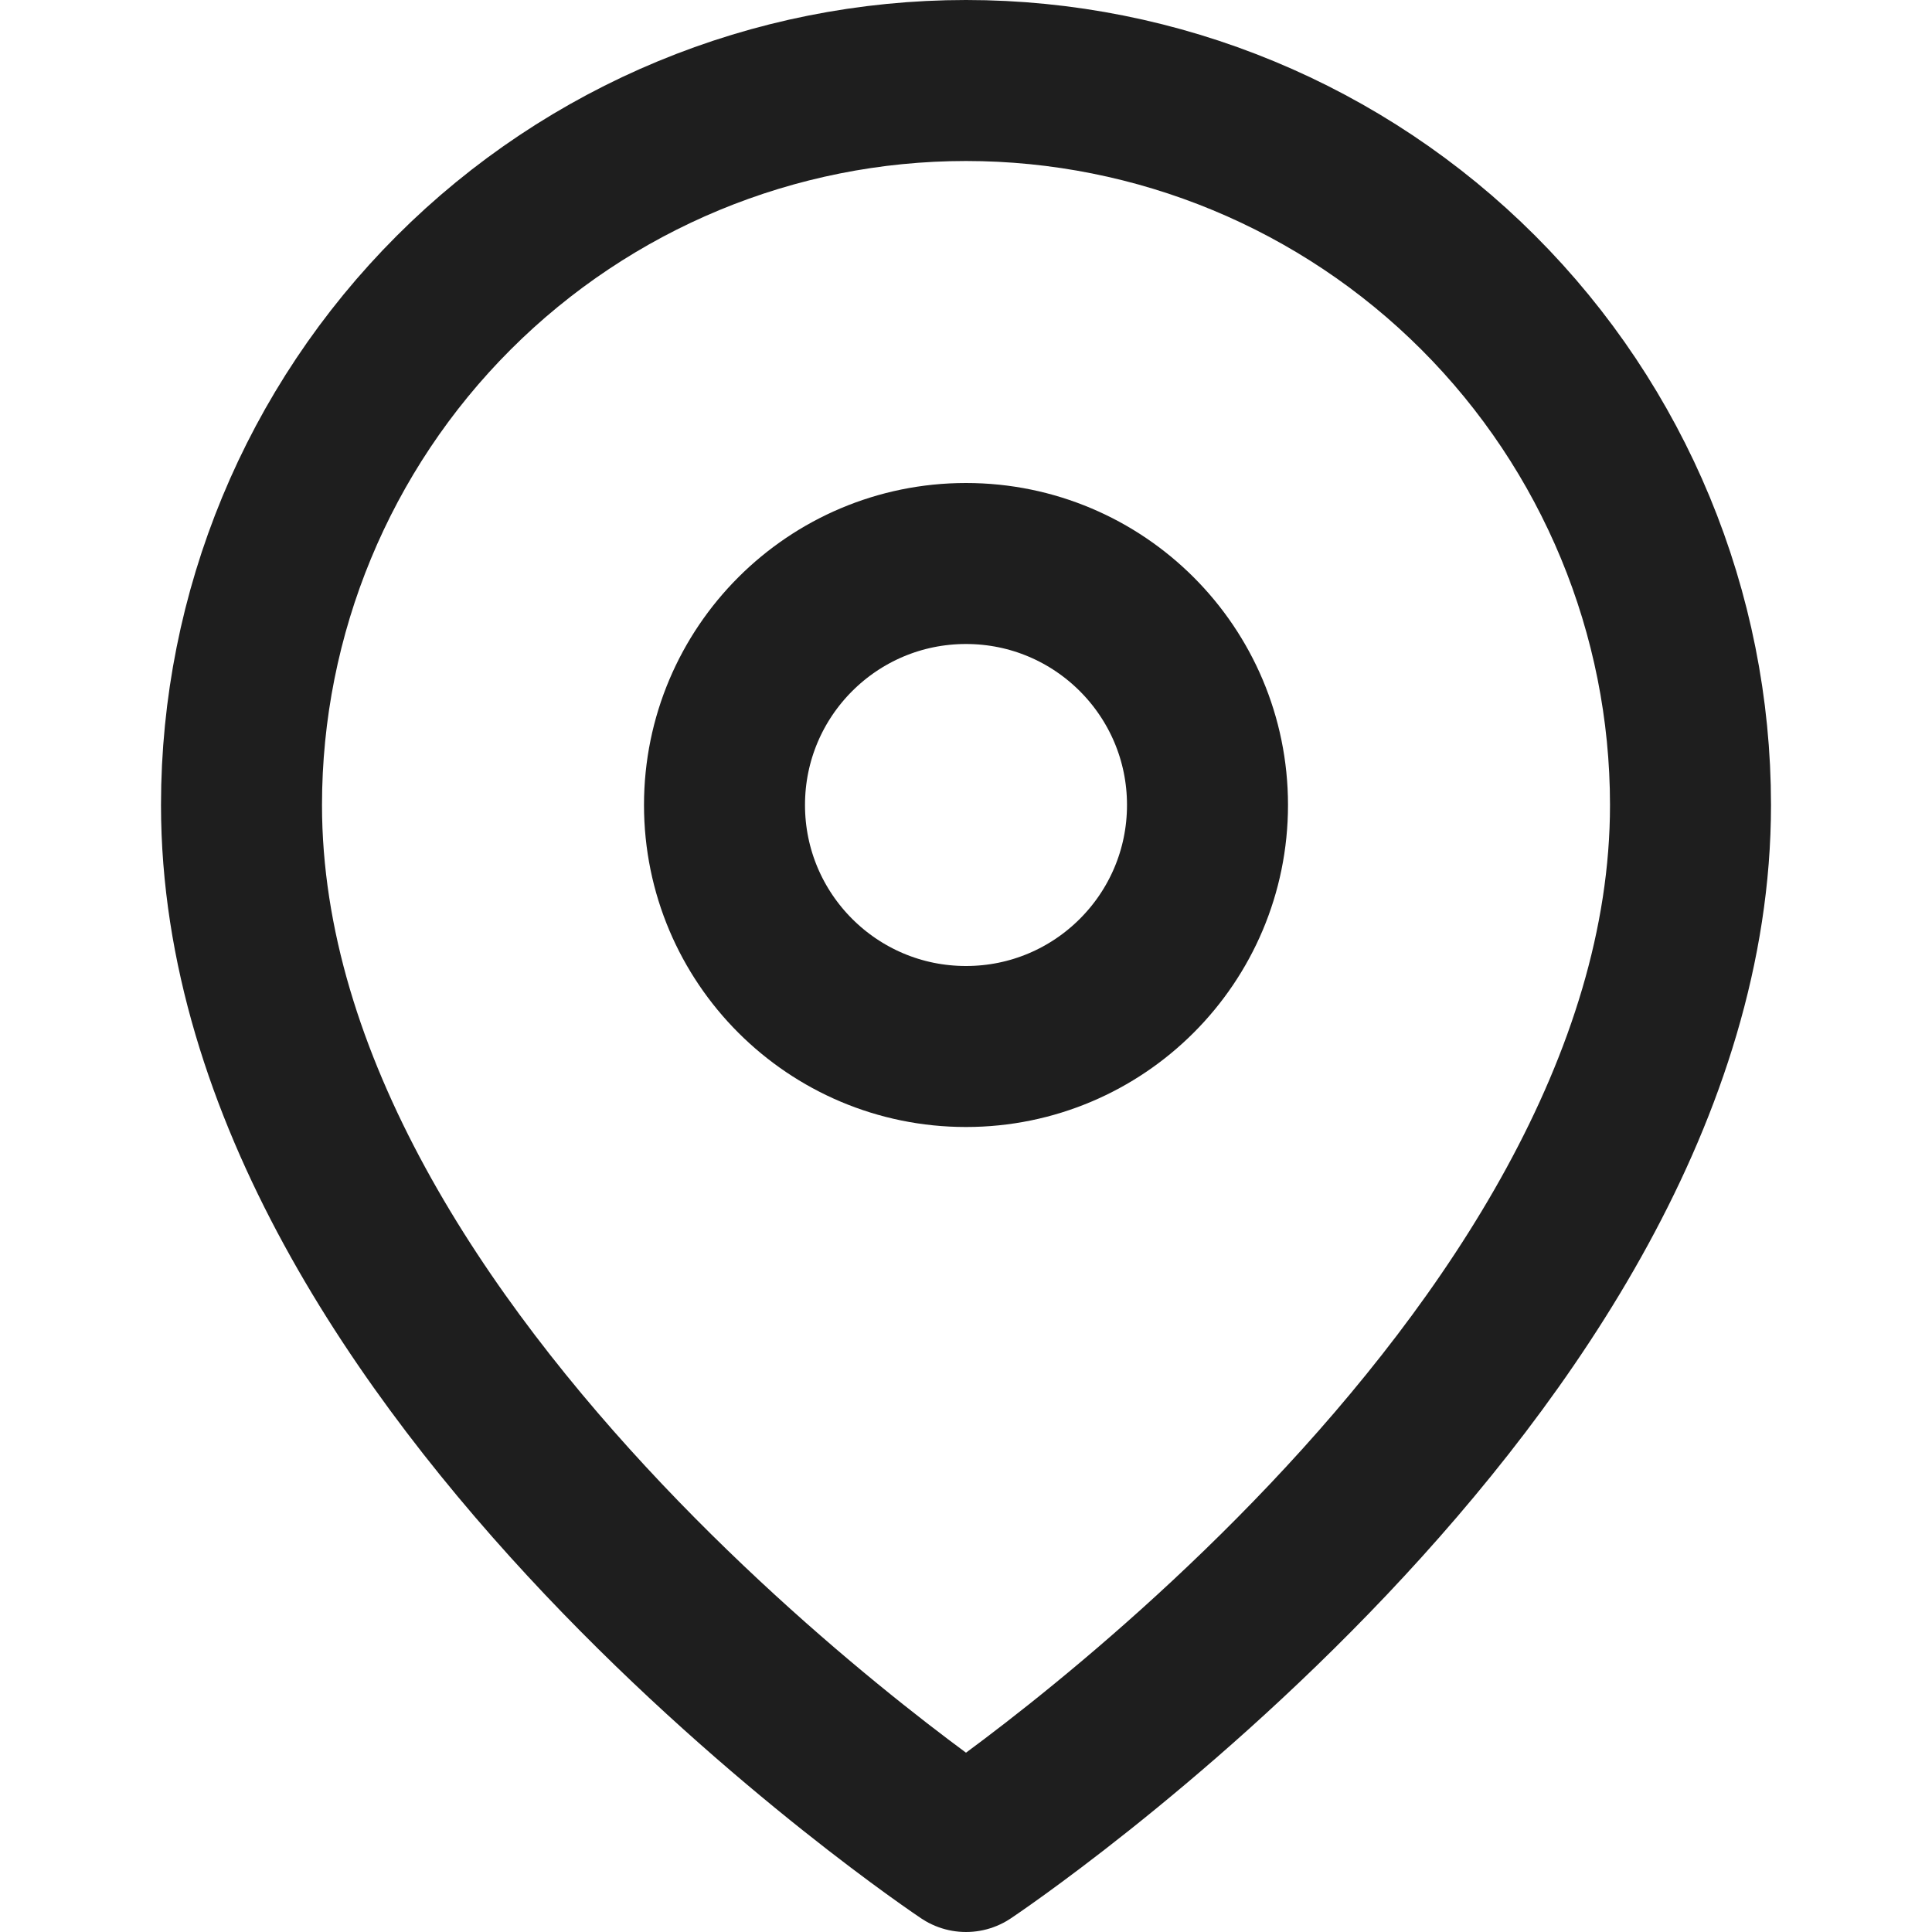
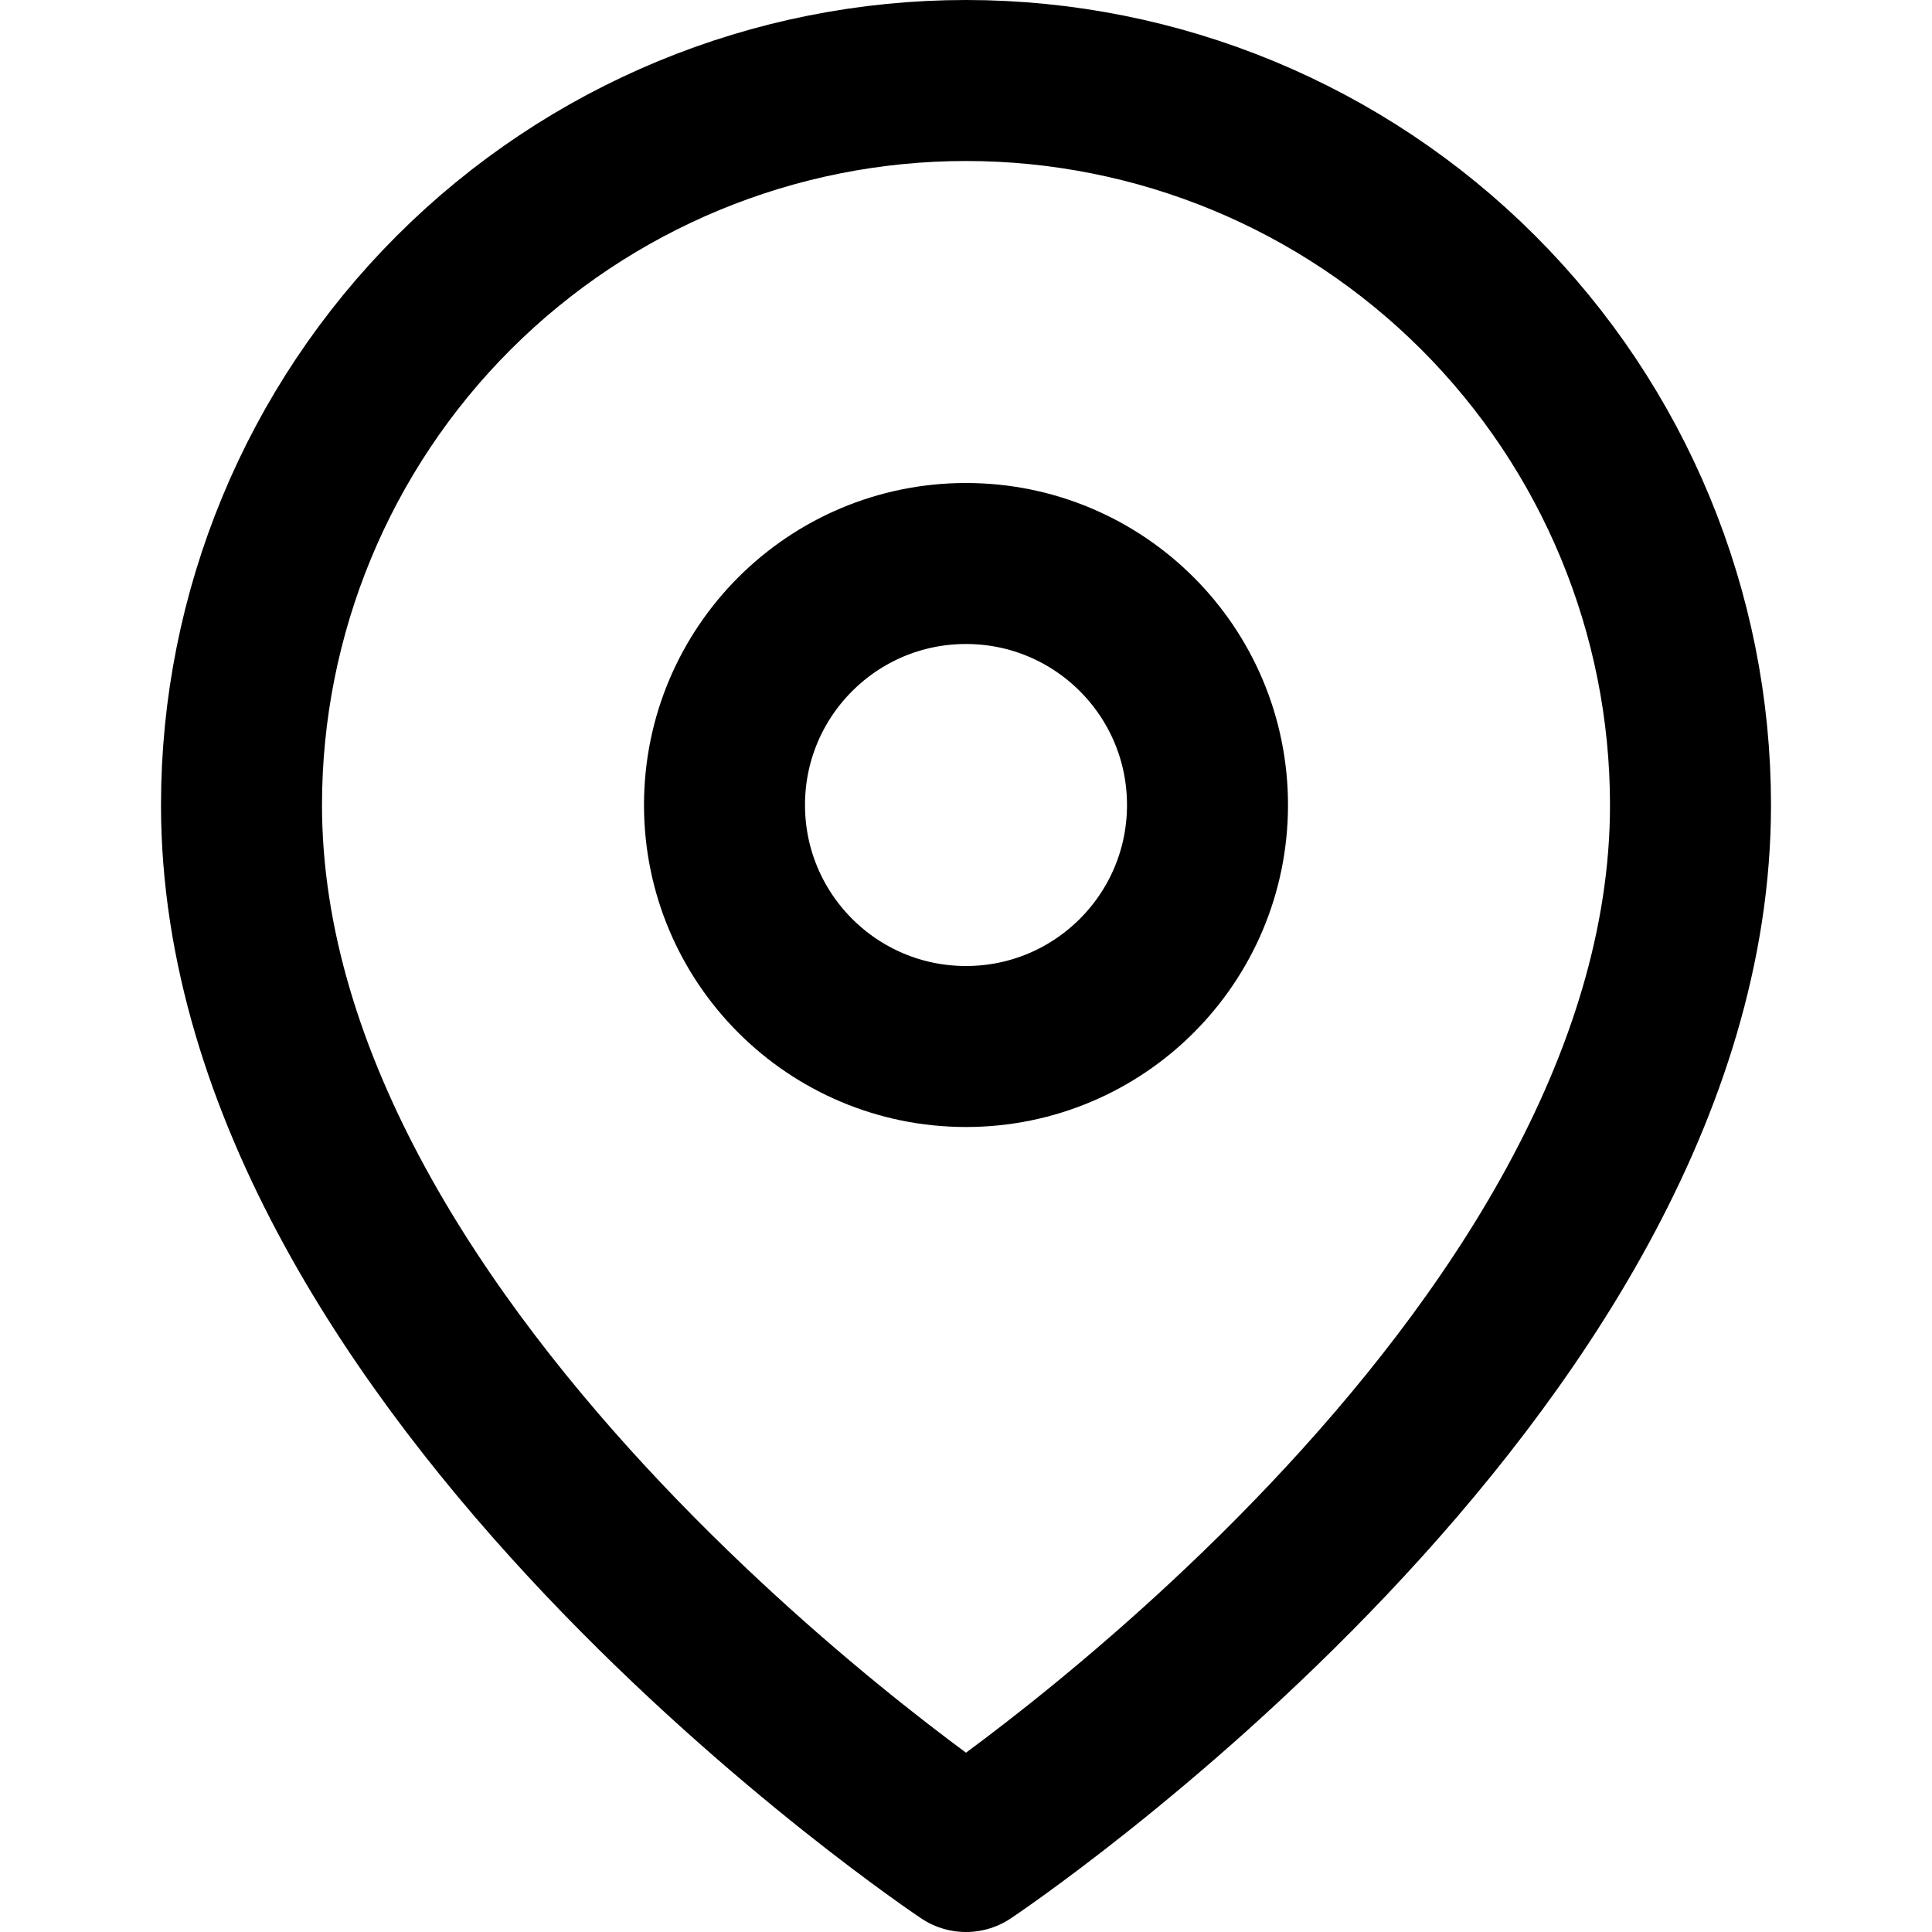
<svg xmlns="http://www.w3.org/2000/svg" width="48" height="48" viewBox="0 0 48 48" fill="none">
-   <path d="M42 20C42 34 24 46 24 46C24 46 6 34 6 20C6 15.226 7.896 10.648 11.272 7.272C14.648 3.896 19.226 2 24 2C28.774 2 33.352 3.896 36.728 7.272C40.104 10.648 42 15.226 42 20Z" stroke="#1E1E1E" stroke-width="4" stroke-linecap="round" stroke-linejoin="round" />
-   <path d="M24 26C27.314 26 30 23.314 30 20C30 16.686 27.314 14 24 14C20.686 14 18 16.686 18 20C18 23.314 20.686 26 24 26Z" stroke="#1E1E1E" stroke-width="4" stroke-linecap="round" stroke-linejoin="round" />
+   <path d="M42 20C42 34 24 46 24 46C24 46 6 34 6 20C6 15.226 7.896 10.648 11.272 7.272C14.648 3.896 19.226 2 24 2C28.774 2 33.352 3.896 36.728 7.272C40.104 10.648 42 15.226 42 20Z" stroke="currentColor" stroke-width="4" stroke-linecap="round" stroke-linejoin="round" />
+   <path d="M24 26C27.314 26 30 23.314 30 20C30 16.686 27.314 14 24 14C20.686 14 18 16.686 18 20C18 23.314 20.686 26 24 26Z" stroke="currentColor" stroke-width="4" stroke-linecap="round" stroke-linejoin="round" />
</svg>
